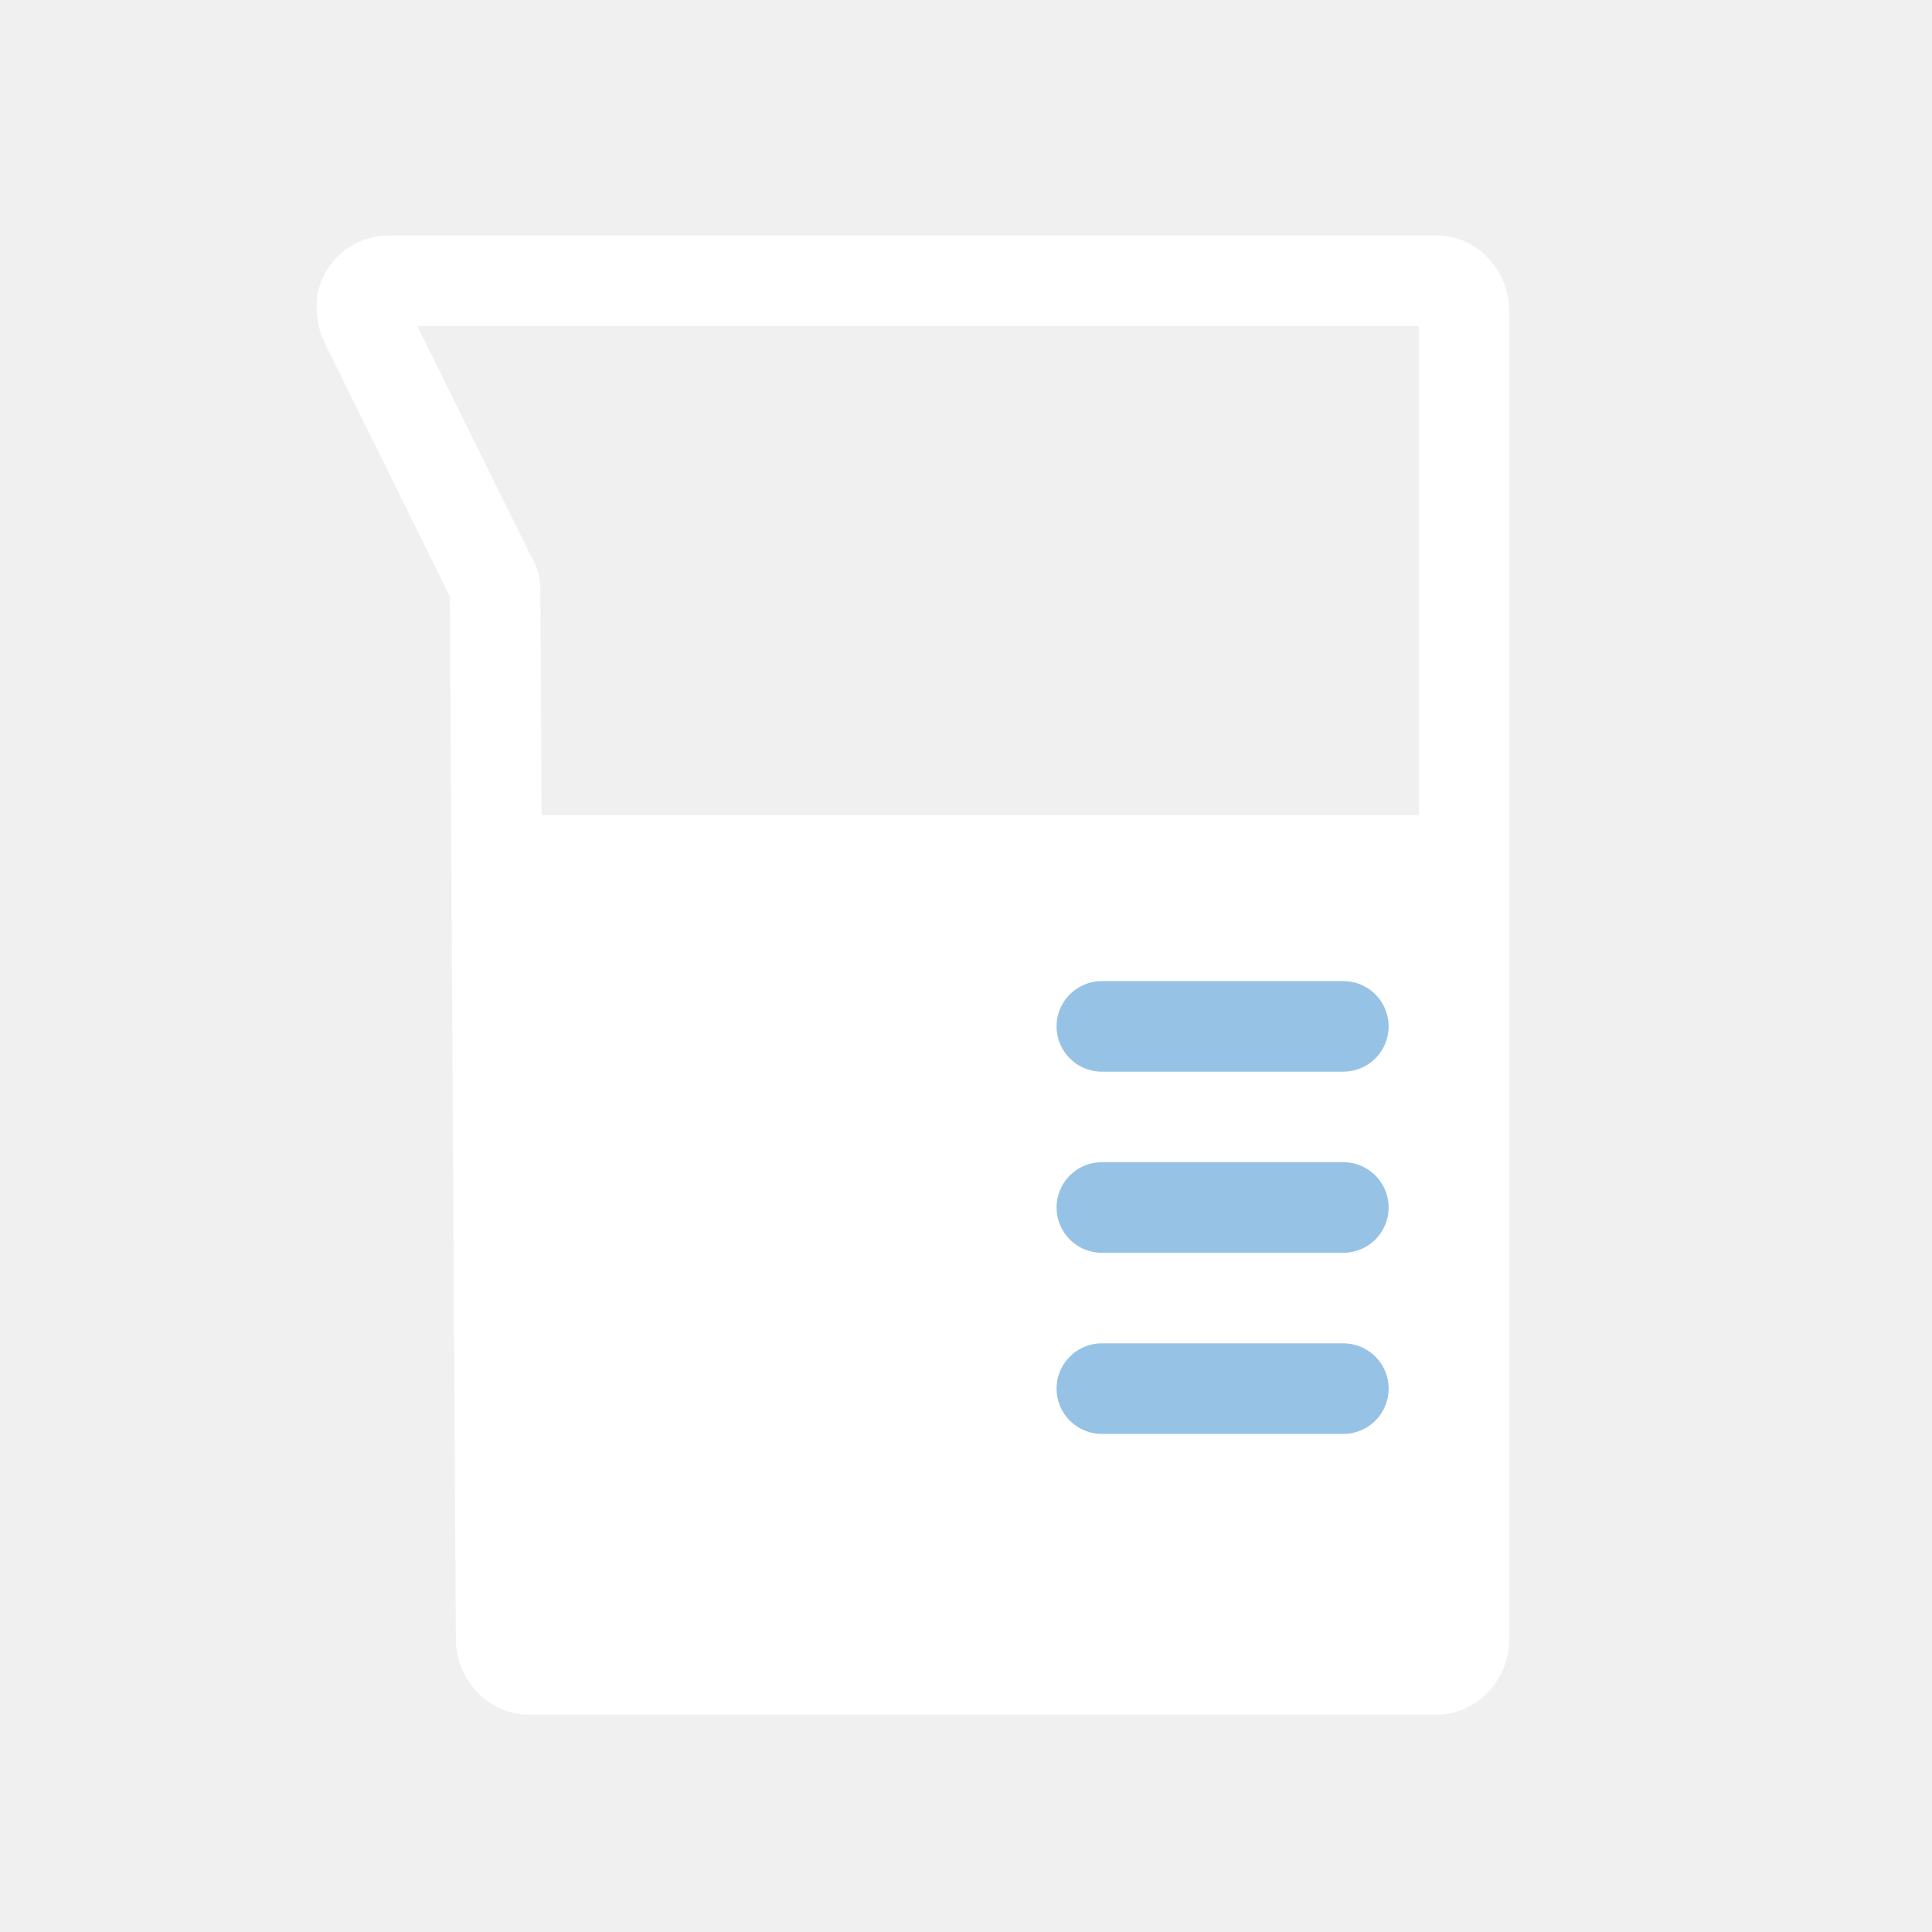
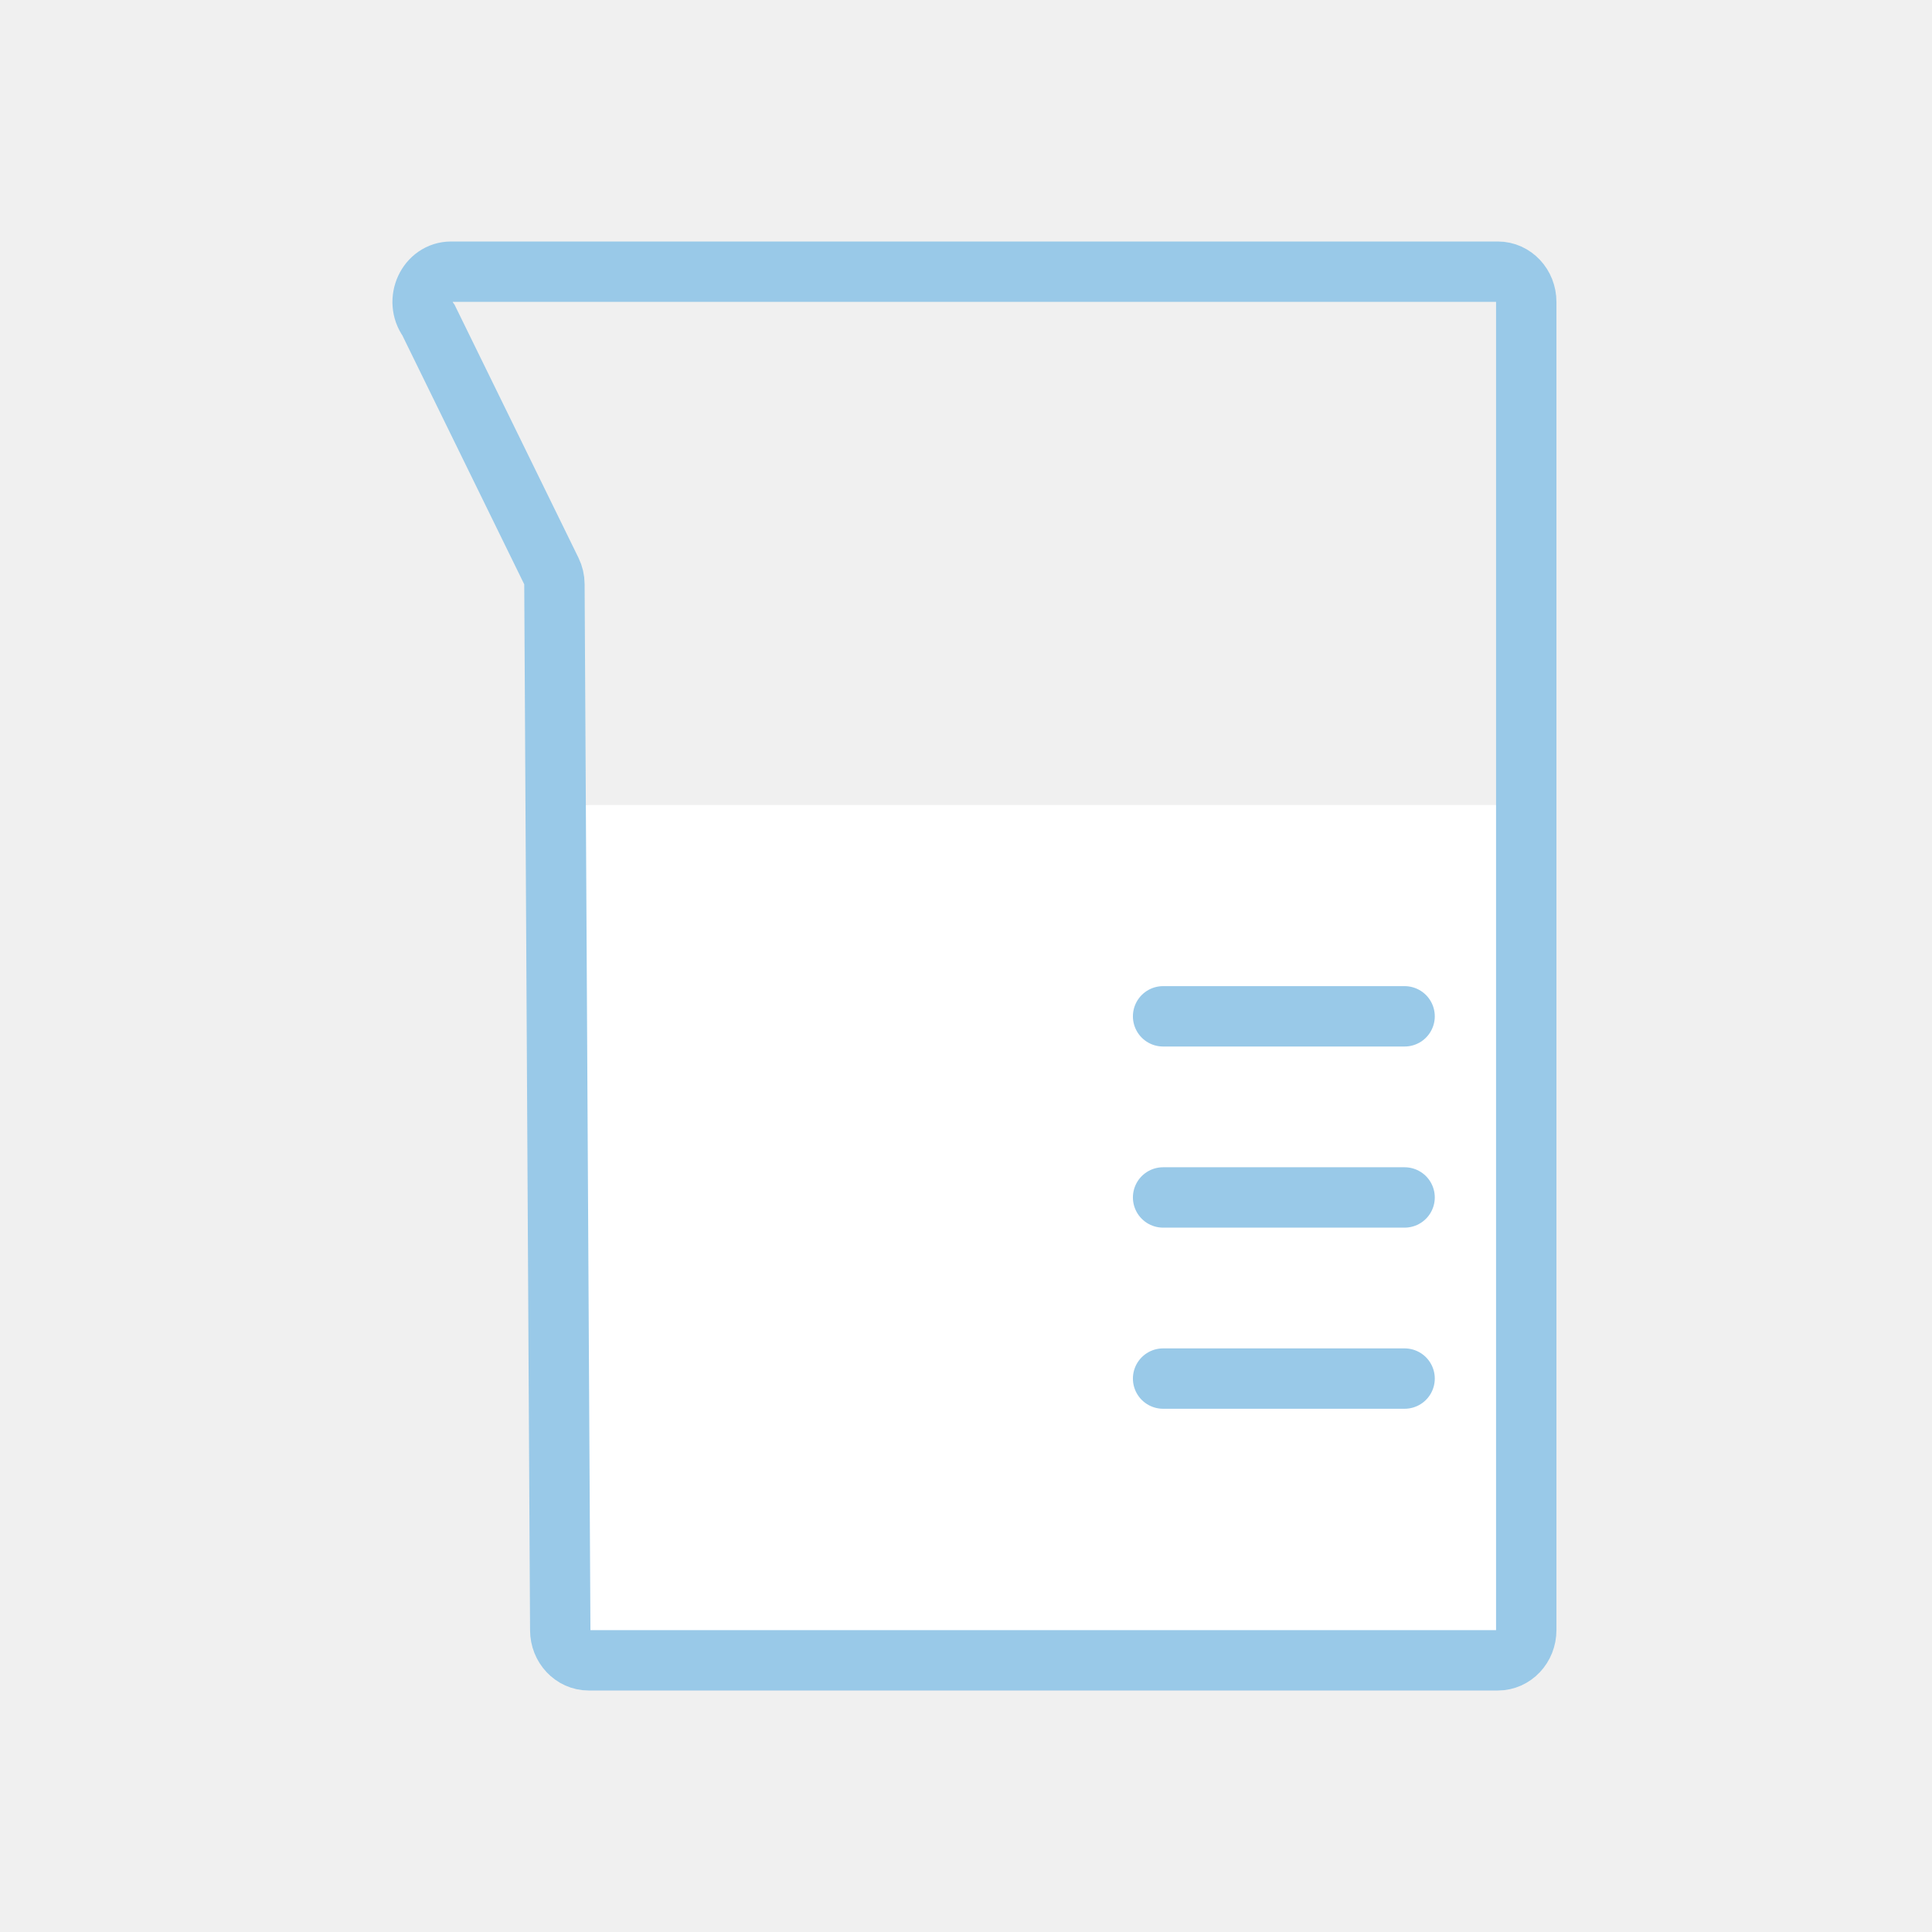
- <svg xmlns="http://www.w3.org/2000/svg" version="1.1" id="Light" x="0px" y="0px" width="64" height="64" viewBox="0 0 64 64" style="enable-background:new 0 0 64 64;" xml:space="preserve">
-   <style type="text/css">
- 	.st0{fill:#FFFFFF;}
- 	.st1{fill:none;stroke:#FFFFFF;stroke-width:3;stroke-linecap:round;stroke-miterlimit:10;}
- 	.st2{fill:none;stroke:#96C3E5;stroke-width:3;stroke-linecap:round;stroke-miterlimit:10;}
- </style>
-   <g>
-     <path class="st0" d="M17.5,27h30c0.6,0,1,0.4,1,1v27c0,0.6-0.4,1-1,1h-30c-0.6,0-1-0.4-1-1V28C16.5,27.4,17,27,17.5,27z" />
-     <path class="st1" d="M16.6,54.3c0,0.5,0.4,1,0.9,1h30.1c0.5,0,0.9-0.5,0.9-1v-44c0-0.5-0.4-1-0.9-1H12.9c-0.6,0-1,0.5-0.9,1   c0,0.2,0.1,0.4,0.2,0.6l4.1,8.3c0.1,0.1,0.1,0.3,0.1,0.4L16.6,54.3z" />
-     <line class="st2" x1="36.5" y1="34" x2="44.5" y2="34" />
-     <line class="st2" x1="36.5" y1="46" x2="44.5" y2="46" />
-     <line class="st2" x1="36.5" y1="40" x2="44.5" y2="40" />
-   </g>
+ <svg xmlns="http://www.w3.org/2000/svg" width="64" height="64" viewBox="0 0 64 64" fill="none">
+   <path fill-rule="evenodd" clip-rule="evenodd" d="M49.529 55.667H19.529C18.977 55.667 18.529 55.219 18.529 54.667V27.667C18.529 27.115 18.977 26.667 19.529 26.667H49.529C50.082 26.667 50.529 27.115 50.529 27.667V54.667C50.529 55.219 50.082 55.667 49.529 55.667Z" fill="white" />
+   <path fill-rule="evenodd" clip-rule="evenodd" d="M18.559 54C18.559 54.552 18.981 55 19.5 55H49.618C50.138 55 50.559 54.552 50.559 54V10C50.559 9.448 50.138 9 49.618 9H14.943C14.162 9 13.72 9.952 14.197 10.61L18.264 18.916C18.33 19.051 18.366 19.2 18.366 19.35L18.559 54Z" stroke="#99C9E8" stroke-width="2" stroke-linecap="round" />
+   <path d="M38.529 33.667H46.529" stroke="#99C9E8" stroke-width="2" stroke-linecap="round" />
+   <path d="M38.529 45.667H46.529" stroke="#99C9E8" stroke-width="2" stroke-linecap="round" />
+   <path d="M38.529 39.667H46.529" stroke="#99C9E8" stroke-width="2" stroke-linecap="round" />
</svg>
